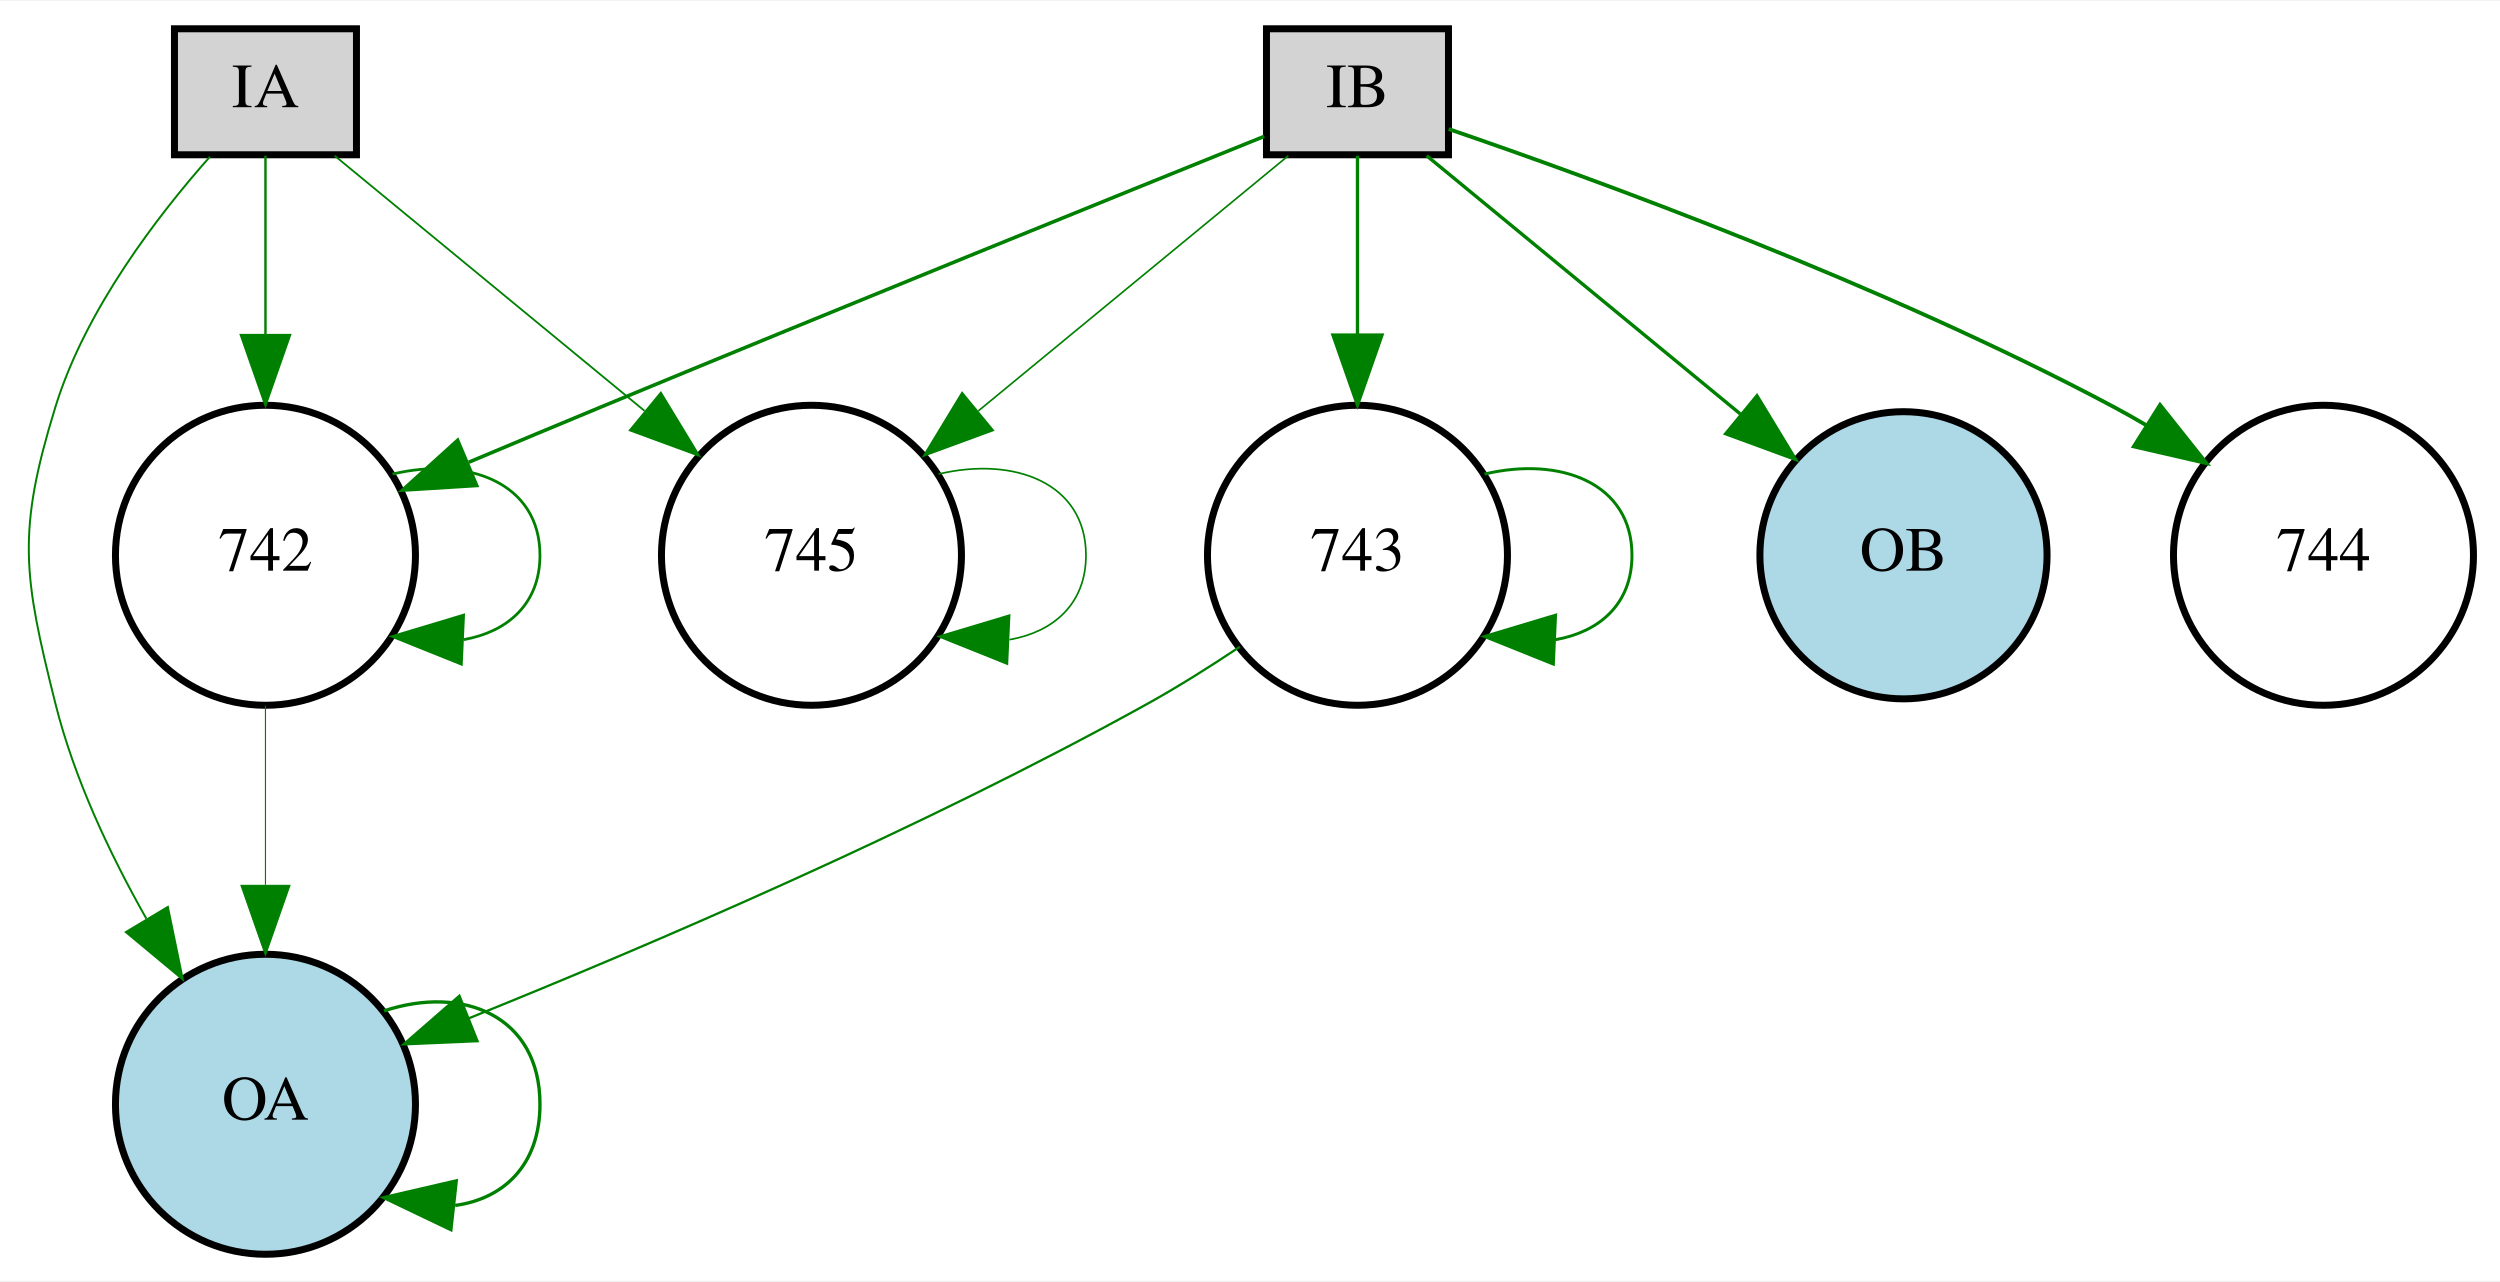
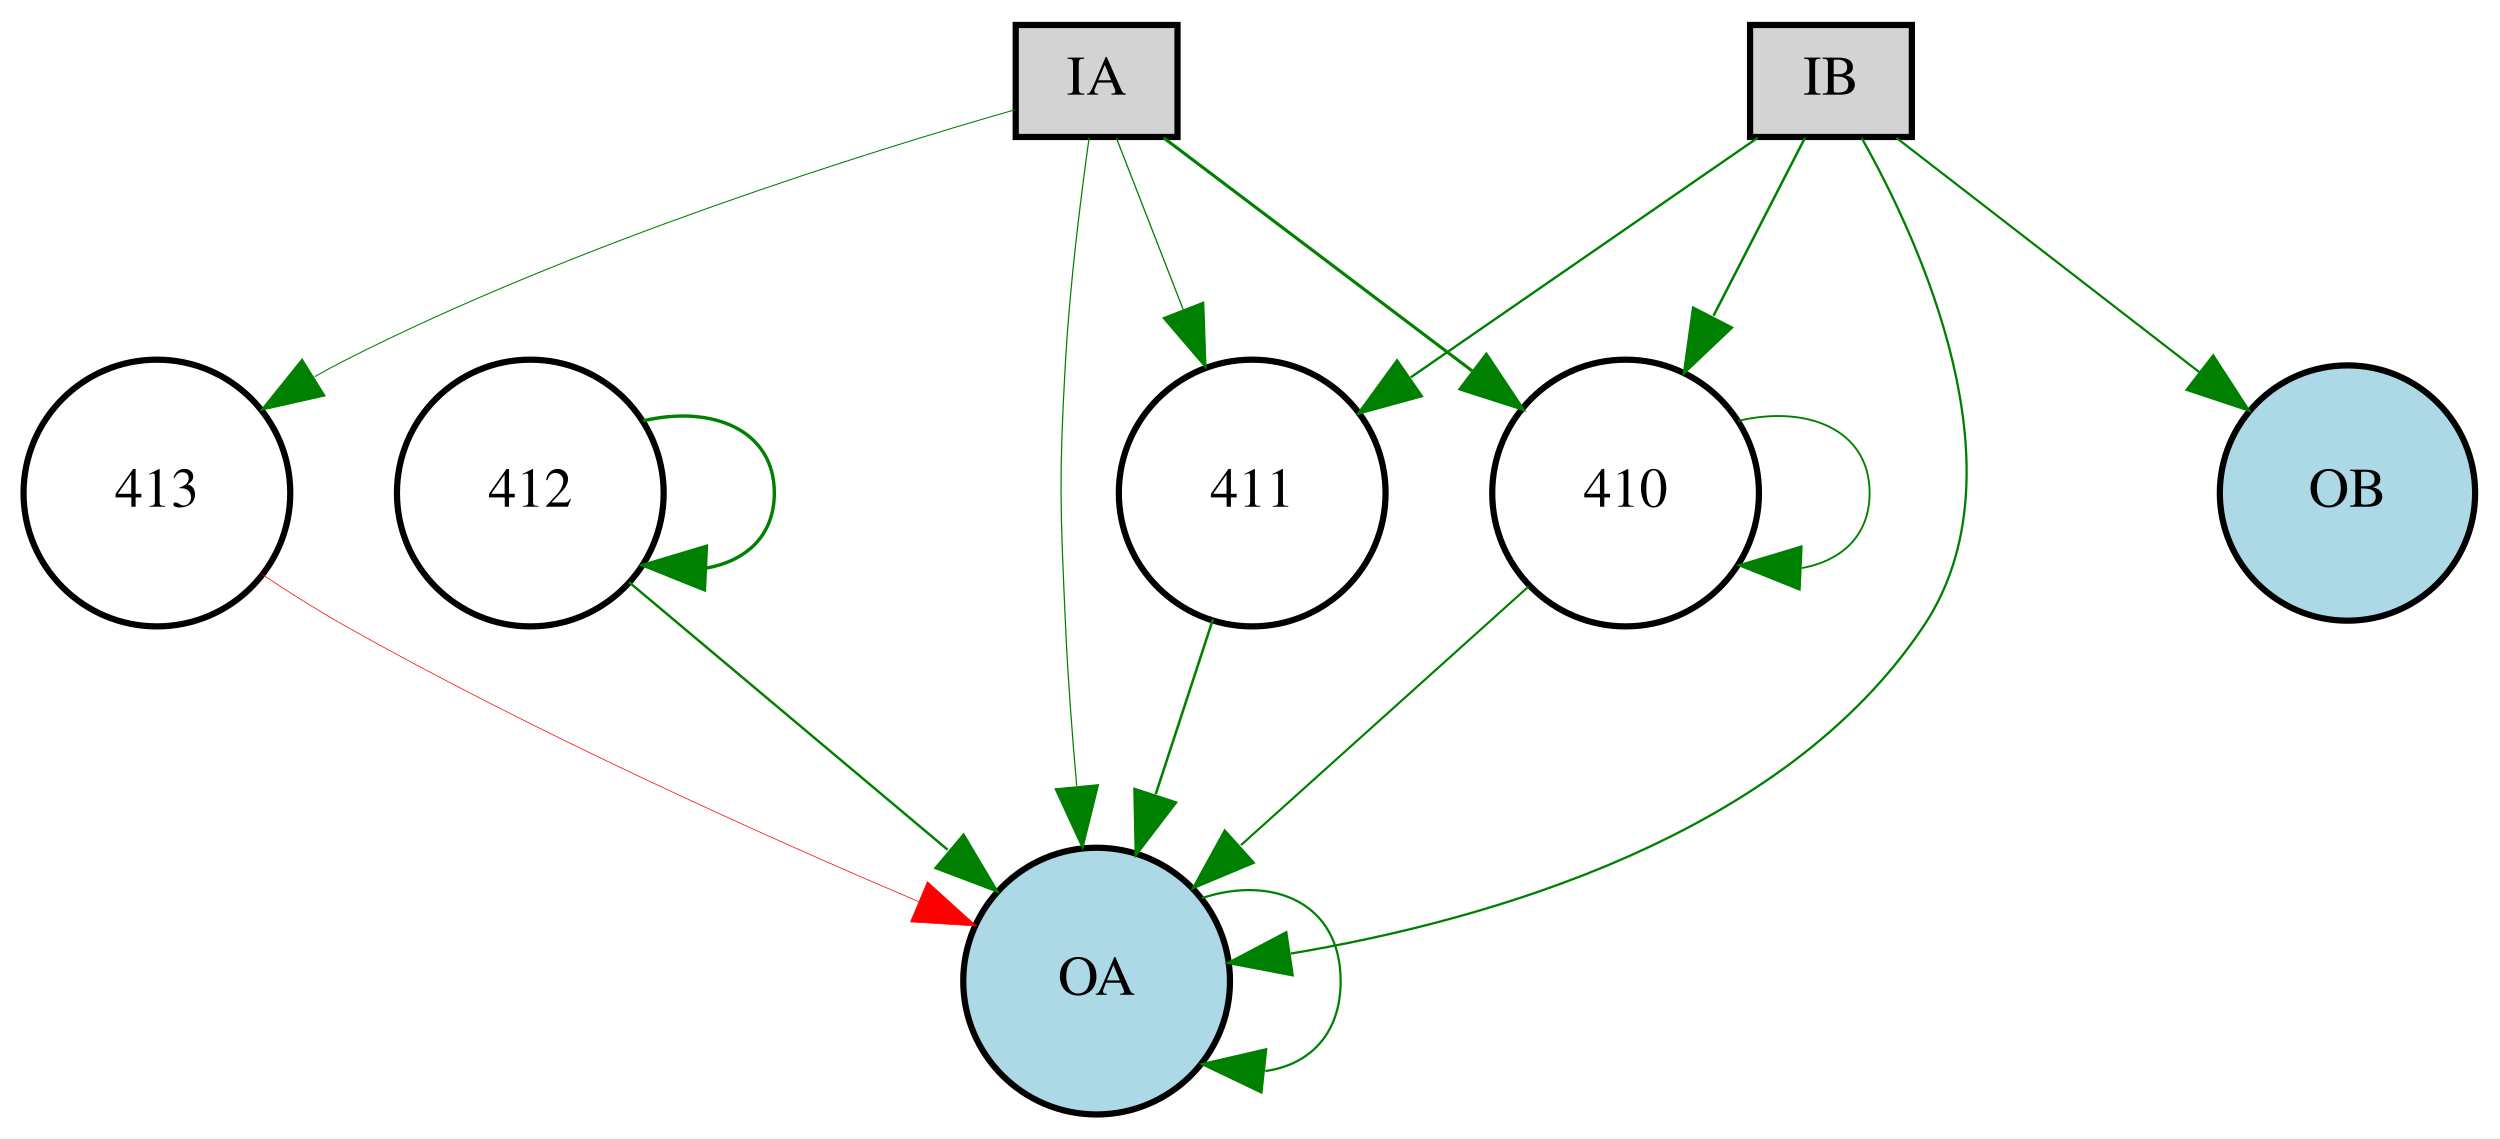
- <svg xmlns="http://www.w3.org/2000/svg" width="357pt" height="183pt" viewBox="0.00 0.00 357.14 182.85">
+ <svg xmlns="http://www.w3.org/2000/svg" width="402pt" height="183pt" viewBox="0.00 0.00 401.72 182.85">
  <g id="graph0" class="graph" transform="scale(1 1) rotate(0) translate(4 178.853)">
-     <polygon fill="white" stroke="none" points="-4,4 -4,-178.853 353.136,-178.853 353.136,4 -4,4" />
+     <polygon fill="white" stroke="none" points="-4,4 -4,-178.853 397.719,-178.853 397.719,4 -4,4" />
    <g id="node1" class="node">
-       <polygon fill="lightgray" stroke="black" points="46.923,-174.853 20.923,-174.853 20.923,-156.853 46.923,-156.853 46.923,-174.853" />
-       <text text-anchor="middle" x="33.923" y="-163.653" font-family="Times,serif" font-size="9.00">IA</text>
+       <polygon fill="lightgray" stroke="black" points="185.213,-174.853 159.213,-174.853 159.213,-156.853 185.213,-156.853 185.213,-174.853" />
+       <text text-anchor="middle" x="172.213" y="-163.653" font-family="Times,serif" font-size="9.00">IA</text>
    </g>
    <g id="node3" class="node">
-       <ellipse fill="lightblue" stroke="black" cx="33.923" cy="-21.213" rx="21.429" ry="21.429" />
-       <text text-anchor="middle" x="33.923" y="-19.013" font-family="Times,serif" font-size="9.00">OA</text>
+       <ellipse fill="lightblue" stroke="black" cx="172.213" cy="-21.213" rx="21.429" ry="21.429" />
+       <text text-anchor="middle" x="172.213" y="-19.013" font-family="Times,serif" font-size="9.00">OA</text>
+     </g>
+     <g id="edge10" class="edge">
+       <path fill="none" stroke="green" stroke-width="0.198" d="M171.016,-156.767C169.778,-147.958 167.926,-133.441 167.213,-120.853 166.147,-102.027 166.377,-97.264 167.213,-78.426 167.586,-70.03 168.27,-60.949 169.015,-52.585" />
+       <polygon fill="green" stroke="green" stroke-width="0.198" points="172.514,-52.765 169.973,-42.479 165.545,-52.104 172.514,-52.765" />
+     </g>
+     <g id="node5" class="node">
+       <ellipse fill="white" stroke="black" cx="257.213" cy="-99.64" rx="21.429" ry="21.429" />
+       <text text-anchor="middle" x="257.213" y="-97.44" font-family="Times,serif" font-size="9.00">410</text>
+     </g>
+     <g id="edge1" class="edge">
+       <path fill="none" stroke="green" stroke-width="0.506" d="M182.979,-156.72C195.38,-147.351 216.157,-131.655 232.582,-119.248" />
+       <polygon fill="green" stroke="green" stroke-width="0.506" points="234.837,-121.93 240.706,-113.11 230.617,-116.345 234.837,-121.93" />
+     </g>
+     <g id="node6" class="node">
+       <ellipse fill="white" stroke="black" cx="197.213" cy="-99.64" rx="21.429" ry="21.429" />
+       <text text-anchor="middle" x="197.213" y="-97.44" font-family="Times,serif" font-size="9.00">411</text>
+     </g>
+     <g id="edge2" class="edge">
+       <path fill="none" stroke="green" stroke-width="0.209" d="M175.379,-156.72C178.108,-149.713 182.214,-139.165 186.132,-129.102" />
+       <polygon fill="green" stroke="green" stroke-width="0.209" points="189.413,-130.322 189.78,-119.733 182.89,-127.782 189.413,-130.322" />
+     </g>
+     <g id="node8" class="node">
+       <ellipse fill="white" stroke="black" cx="21.213" cy="-99.64" rx="21.429" ry="21.429" />
+       <text text-anchor="middle" x="21.213" y="-97.44" font-family="Times,serif" font-size="9.00">413</text>
+     </g>
+     <g id="edge3" class="edge">
+       <path fill="none" stroke="green" stroke-width="0.17" d="M159.064,-161.224C136.365,-154.71 88.664,-139.916 51.213,-120.853 49.674,-120.069 48.119,-119.221 46.57,-118.331" />
+       <polygon fill="green" stroke="green" stroke-width="0.17" points="48.245,-115.25 37.906,-112.933 44.543,-121.191 48.245,-115.25" />
+     </g>
+     <g id="node2" class="node">
+       <polygon fill="lightgray" stroke="black" points="303.213,-174.853 277.213,-174.853 277.213,-156.853 303.213,-156.853 303.213,-174.853" />
+       <text text-anchor="middle" x="290.213" y="-163.653" font-family="Times,serif" font-size="9.00">IB</text>
+     </g>
+     <g id="edge11" class="edge">
+       <path fill="none" stroke="green" stroke-width="0.369" d="M295.157,-156.686C304.33,-140.368 321.623,-103.177 305.213,-78.426 282.687,-44.45 235.113,-30.957 203.402,-25.633" />
+       <polygon fill="green" stroke="green" stroke-width="0.369" points="203.723,-22.142 193.315,-24.123 202.687,-29.065 203.723,-22.142" />
+     </g>
+     <g id="node4" class="node">
+       <ellipse fill="lightblue" stroke="black" cx="373.213" cy="-99.64" rx="20.512" ry="20.512" />
+       <text text-anchor="middle" x="373.213" y="-97.44" font-family="Times,serif" font-size="9.00">OB</text>
+     </g>
+     <g id="edge12" class="edge">
+       <path fill="none" stroke="green" stroke-width="0.359" d="M300.725,-156.72C312.909,-147.294 333.372,-131.462 349.456,-119.02" />
+       <polygon fill="green" stroke="green" stroke-width="0.359" points="351.632,-121.761 357.4,-112.874 347.349,-116.224 351.632,-121.761" />
+     </g>
+     <g id="edge4" class="edge">
+       <path fill="none" stroke="green" stroke-width="0.402" d="M286.034,-156.72C282.316,-149.485 276.659,-138.478 271.338,-128.125" />
+       <polygon fill="green" stroke="green" stroke-width="0.402" points="274.296,-126.222 266.612,-118.928 268.07,-129.422 274.296,-126.222" />
+     </g>
+     <g id="edge5" class="edge">
+       <path fill="none" stroke="green" stroke-width="0.381" d="M278.435,-156.72C264.489,-147.091 240.865,-130.779 222.679,-118.223" />
+       <polygon fill="green" stroke="green" stroke-width="0.381" points="224.472,-115.207 214.254,-112.406 220.494,-120.968 224.472,-115.207" />
+     </g>
+     <g id="edge13" class="edge">
+       <path fill="none" stroke="green" stroke-width="0.359" d="M189.142,-34.549C200.434,-38.303 211.426,-33.858 211.426,-21.213 211.426,-12.52 206.231,-7.702 199.314,-6.76" />
+       <polygon fill="green" stroke="green" stroke-width="0.359" points="198.7,-3.306 189.142,-7.877 199.464,-10.264 198.7,-3.306" />
+     </g>
+     <g id="edge6" class="edge">
+       <path fill="none" stroke="green" stroke-width="0.35" d="M241.623,-84.622C228.683,-72.987 210.088,-56.268 195.401,-43.062" />
+       <polygon fill="green" stroke="green" stroke-width="0.35" points="197.481,-40.226 187.705,-36.142 192.801,-45.431 197.481,-40.226" />
+     </g>
+     <g id="edge14" class="edge">
+       <path fill="none" stroke="green" stroke-width="0.303" d="M275.365,-111.241C286.215,-113.819 296.426,-109.952 296.426,-99.64 296.426,-92.711 291.817,-88.692 285.501,-87.582" />
+       <polygon fill="green" stroke="green" stroke-width="0.303" points="285.197,-84.092 275.365,-88.038 285.512,-91.085 285.197,-84.092" />
+     </g>
+     <g id="edge7" class="edge">
+       <path fill="none" stroke="green" stroke-width="0.408" d="M190.905,-79.354C188.122,-70.846 184.791,-60.663 181.716,-51.265" />
+       <polygon fill="green" stroke="green" stroke-width="0.408" points="184.955,-49.909 178.52,-41.493 178.302,-52.085 184.955,-49.909" />
+     </g>
+     <g id="node7" class="node">
+       <ellipse fill="white" stroke="black" cx="81.213" cy="-99.64" rx="21.429" ry="21.429" />
+       <text text-anchor="middle" x="81.213" y="-97.44" font-family="Times,serif" font-size="9.00">412</text>
+     </g>
+     <g id="edge8" class="edge">
+       <path fill="none" stroke="green" stroke-width="0.395" d="M97.064,-85.327C111.201,-73.455 132.1,-55.902 148.273,-42.319" />
+       <polygon fill="green" stroke="green" stroke-width="0.395" points="150.832,-44.741 156.239,-35.63 146.33,-39.381 150.832,-44.741" />
+     </g>
+     <g id="edge15" class="edge">
+       <path fill="none" stroke="green" stroke-width="0.548" d="M99.365,-111.241C110.215,-113.819 120.426,-109.952 120.426,-99.64 120.426,-92.711 115.817,-88.692 109.501,-87.582" />
+       <polygon fill="green" stroke="green" stroke-width="0.548" points="109.197,-84.092 99.365,-88.038 109.512,-91.085 109.197,-84.092" />
    </g>
    <g id="edge9" class="edge">
-       <path fill="none" stroke="green" stroke-width="0.282" d="M25.993,-156.582C18.647,-148.301 8.229,-134.812 3.923,-120.853 -1.635,-102.834 -0.653,-96.719 3.923,-78.426 6.581,-67.802 11.669,-56.989 16.911,-47.721" />
-       <polygon fill="green" stroke="green" stroke-width="0.282" points="19.98,-49.409 22.12,-39.032 13.976,-45.809 19.98,-49.409" />
-     </g>
-     <g id="node5" class="node">
-       <ellipse fill="white" stroke="black" cx="33.923" cy="-99.64" rx="21.429" ry="21.429" />
-       <text text-anchor="middle" x="33.923" y="-97.44" font-family="Times,serif" font-size="9.00">742</text>
-     </g>
-     <g id="edge1" class="edge">
-       <path fill="none" stroke="green" stroke-width="0.344" d="M33.923,-156.72C33.923,-150.177 33.923,-140.548 33.923,-131.109" />
-       <polygon fill="green" stroke="green" stroke-width="0.344" points="37.423,-131.095 33.923,-121.095 30.423,-131.095 37.423,-131.095" />
-     </g>
-     <g id="node7" class="node">
-       <ellipse fill="none" stroke="black" cx="111.923" cy="-99.64" rx="21.429" ry="21.429" />
-       <text text-anchor="middle" x="111.923" y="-97.44" font-family="Times,serif" font-size="9.00">745</text>
-     </g>
-     <g id="edge2" class="edge">
-       <path fill="none" stroke="green" stroke-width="0.26" d="M43.802,-156.72C54.87,-147.608 73.209,-132.511 88.072,-120.275" />
-       <polygon fill="green" stroke="green" stroke-width="0.26" points="90.407,-122.886 95.903,-113.828 85.958,-117.482 90.407,-122.886" />
-     </g>
-     <g id="node2" class="node">
-       <polygon fill="lightgray" stroke="black" points="202.923,-174.853 176.923,-174.853 176.923,-156.853 202.923,-156.853 202.923,-174.853" />
-       <text text-anchor="middle" x="189.923" y="-163.653" font-family="Times,serif" font-size="9.00">IB</text>
-     </g>
-     <g id="node4" class="node">
-       <ellipse fill="lightblue" stroke="black" cx="267.923" cy="-99.64" rx="20.512" ry="20.512" />
-       <text text-anchor="middle" x="267.923" y="-97.44" font-family="Times,serif" font-size="9.00">OB</text>
-     </g>
-     <g id="edge10" class="edge">
-       <path fill="none" stroke="green" stroke-width="0.489" d="M199.802,-156.72C211.008,-147.494 229.668,-132.133 244.627,-119.818" />
-       <polygon fill="green" stroke="green" stroke-width="0.489" points="246.991,-122.406 252.487,-113.348 242.542,-117.001 246.991,-122.406" />
-     </g>
-     <g id="edge3" class="edge">
-       <path fill="none" stroke="green" stroke-width="0.515" d="M176.601,-159.484C156.191,-151.245 115.966,-134.955 81.923,-120.853 75.783,-118.309 69.212,-115.56 62.964,-112.933" />
-       <polygon fill="green" stroke="green" stroke-width="0.515" points="64.093,-109.611 53.519,-108.952 61.374,-116.061 64.093,-109.611" />
-     </g>
-     <g id="node6" class="node">
-       <ellipse fill="white" stroke="black" cx="189.923" cy="-99.64" rx="21.429" ry="21.429" />
-       <text text-anchor="middle" x="189.923" y="-97.44" font-family="Times,serif" font-size="9.00">743</text>
-     </g>
-     <g id="edge4" class="edge">
-       <path fill="none" stroke="green" stroke-width="0.474" d="M189.923,-156.72C189.923,-150.177 189.923,-140.548 189.923,-131.109" />
-       <polygon fill="green" stroke="green" stroke-width="0.474" points="193.423,-131.095 189.923,-121.095 186.423,-131.095 193.423,-131.095" />
-     </g>
-     <g id="edge6" class="edge">
-       <path fill="none" stroke="green" stroke-width="0.24" d="M180.044,-156.72C168.976,-147.608 150.637,-132.511 135.774,-120.275" />
-       <polygon fill="green" stroke="green" stroke-width="0.24" points="137.888,-117.482 127.943,-113.828 133.439,-122.886 137.888,-117.482" />
-     </g>
-     <g id="node8" class="node">
-       <ellipse fill="none" stroke="black" cx="327.923" cy="-99.64" rx="21.429" ry="21.429" />
-       <text text-anchor="middle" x="327.923" y="-97.44" font-family="Times,serif" font-size="9.00">744</text>
-     </g>
-     <g id="edge5" class="edge">
-       <path fill="none" stroke="green" stroke-width="0.555" d="M202.946,-160.529C223.64,-153.443 265.051,-138.382 297.923,-120.853 299.447,-120.04 300.99,-119.169 302.53,-118.261" />
-       <polygon fill="green" stroke="green" stroke-width="0.555" points="304.576,-121.108 311.167,-112.813 300.842,-115.187 304.576,-121.108" />
-     </g>
-     <g id="edge11" class="edge">
-       <path fill="none" stroke="green" stroke-width="0.481" d="M50.852,-34.549C62.144,-38.303 73.136,-33.858 73.136,-21.213 73.136,-12.52 67.941,-7.702 61.024,-6.76" />
-       <polygon fill="green" stroke="green" stroke-width="0.481" points="60.41,-3.306 50.852,-7.877 61.174,-10.264 60.41,-3.306" />
-     </g>
-     <g id="edge7" class="edge">
-       <path fill="none" stroke="green" stroke-width="0.163" d="M33.923,-78.159C33.923,-70.3 33.923,-61.156 33.923,-52.566" />
-       <polygon fill="green" stroke="green" stroke-width="0.163" points="37.423,-52.486 33.923,-42.486 30.423,-52.486 37.423,-52.486" />
-     </g>
-     <g id="edge12" class="edge">
-       <path fill="none" stroke="green" stroke-width="0.398" d="M52.074,-111.241C62.924,-113.819 73.136,-109.952 73.136,-99.64 73.136,-92.711 68.526,-88.692 62.211,-87.582" />
-       <polygon fill="green" stroke="green" stroke-width="0.398" points="61.907,-84.092 52.074,-88.038 62.222,-91.085 61.907,-84.092" />
-     </g>
-     <g id="edge8" class="edge">
-       <path fill="none" stroke="green" stroke-width="0.33" d="M173.112,-86.569C168.894,-83.75 164.317,-80.863 159.923,-78.426 127.787,-60.608 88.922,-43.959 62.931,-33.477" />
-       <polygon fill="green" stroke="green" stroke-width="0.33" points="64.225,-30.225 53.64,-29.772 61.632,-36.727 64.225,-30.225" />
-     </g>
-     <g id="edge13" class="edge">
-       <path fill="none" stroke="green" stroke-width="0.424" d="M208.074,-111.241C218.924,-113.819 229.136,-109.952 229.136,-99.64 229.136,-92.711 224.526,-88.692 218.211,-87.582" />
-       <polygon fill="green" stroke="green" stroke-width="0.424" points="217.907,-84.092 208.074,-88.038 218.222,-91.085 217.907,-84.092" />
-     </g>
-     <g id="edge14" class="edge">
-       <path fill="none" stroke="green" stroke-width="0.243" d="M130.074,-111.241C140.924,-113.819 151.136,-109.952 151.136,-99.64 151.136,-92.711 146.526,-88.692 140.211,-87.582" />
-       <polygon fill="green" stroke="green" stroke-width="0.243" points="139.907,-84.092 130.074,-88.038 140.222,-91.085 139.907,-84.092" />
+       <path fill="none" stroke="red" stroke-width="0.119" d="M38.051,-86.617C42.268,-83.796 46.838,-80.896 51.213,-78.426 81.842,-61.136 118.706,-44.581 143.633,-33.971" />
+       <polygon fill="red" stroke="red" stroke-width="0.119" points="145.03,-37.181 152.886,-30.072 142.312,-30.73 145.03,-37.181" />
    </g>
  </g>
</svg>
